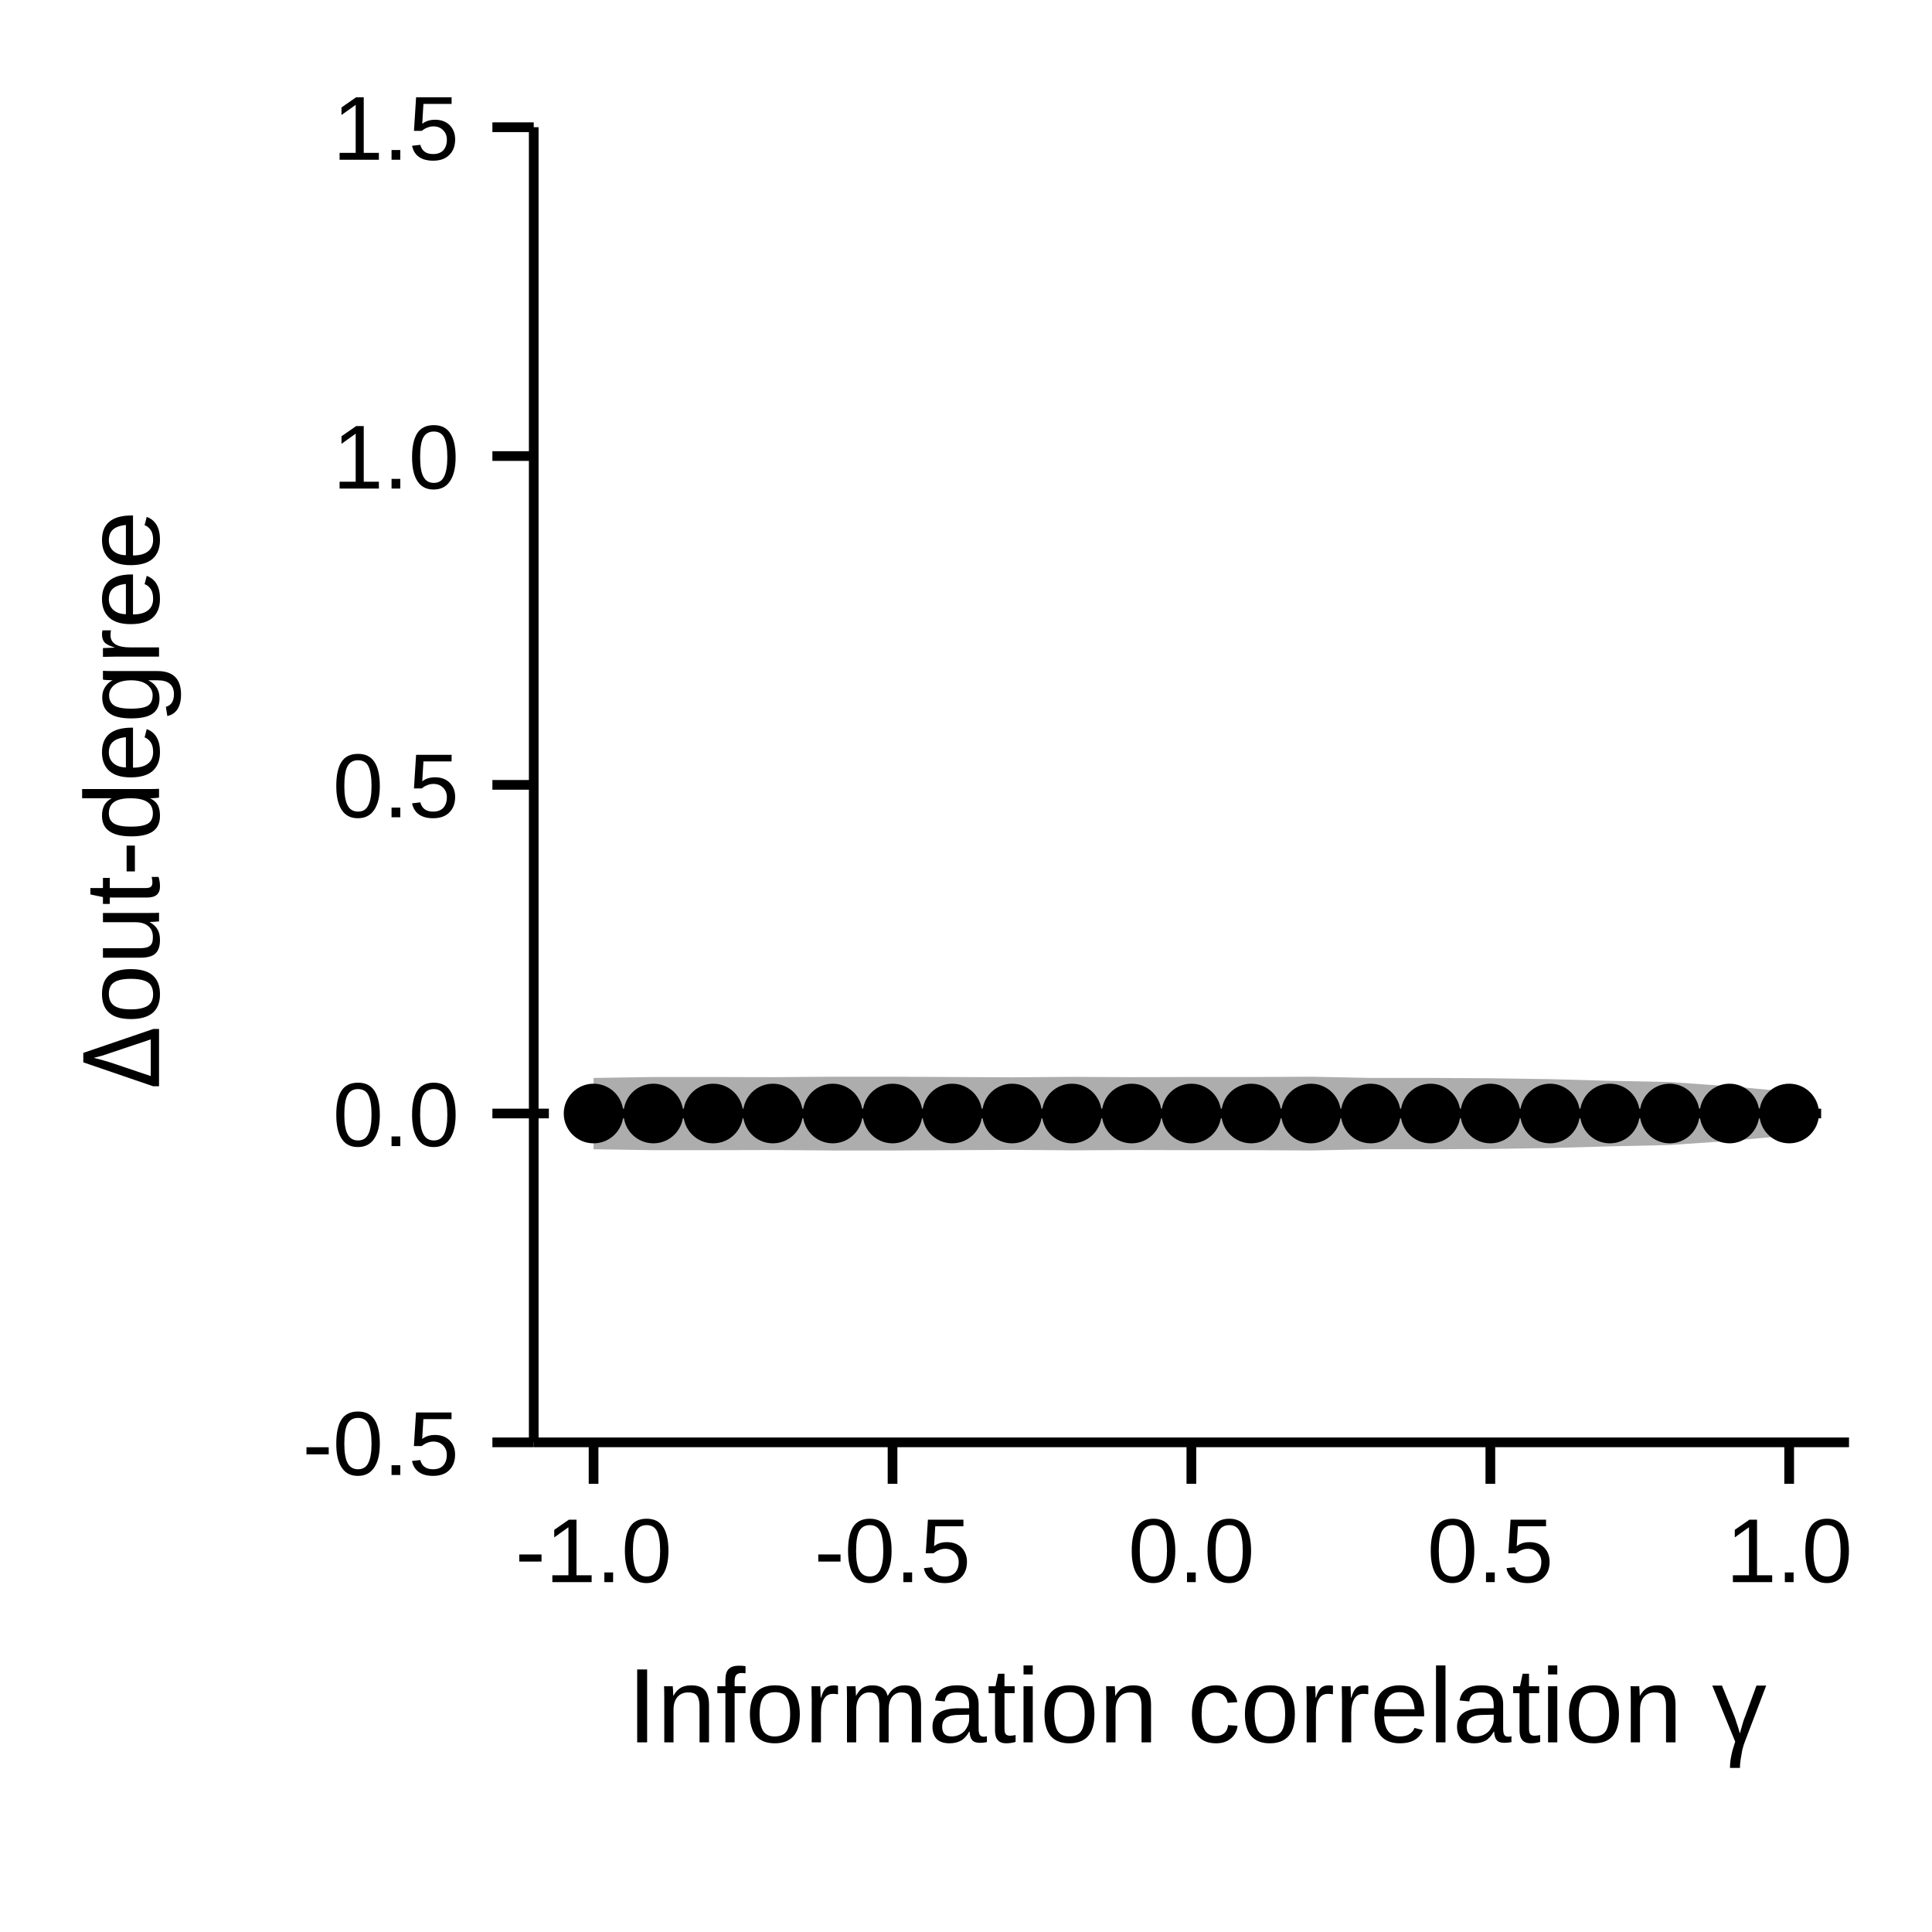
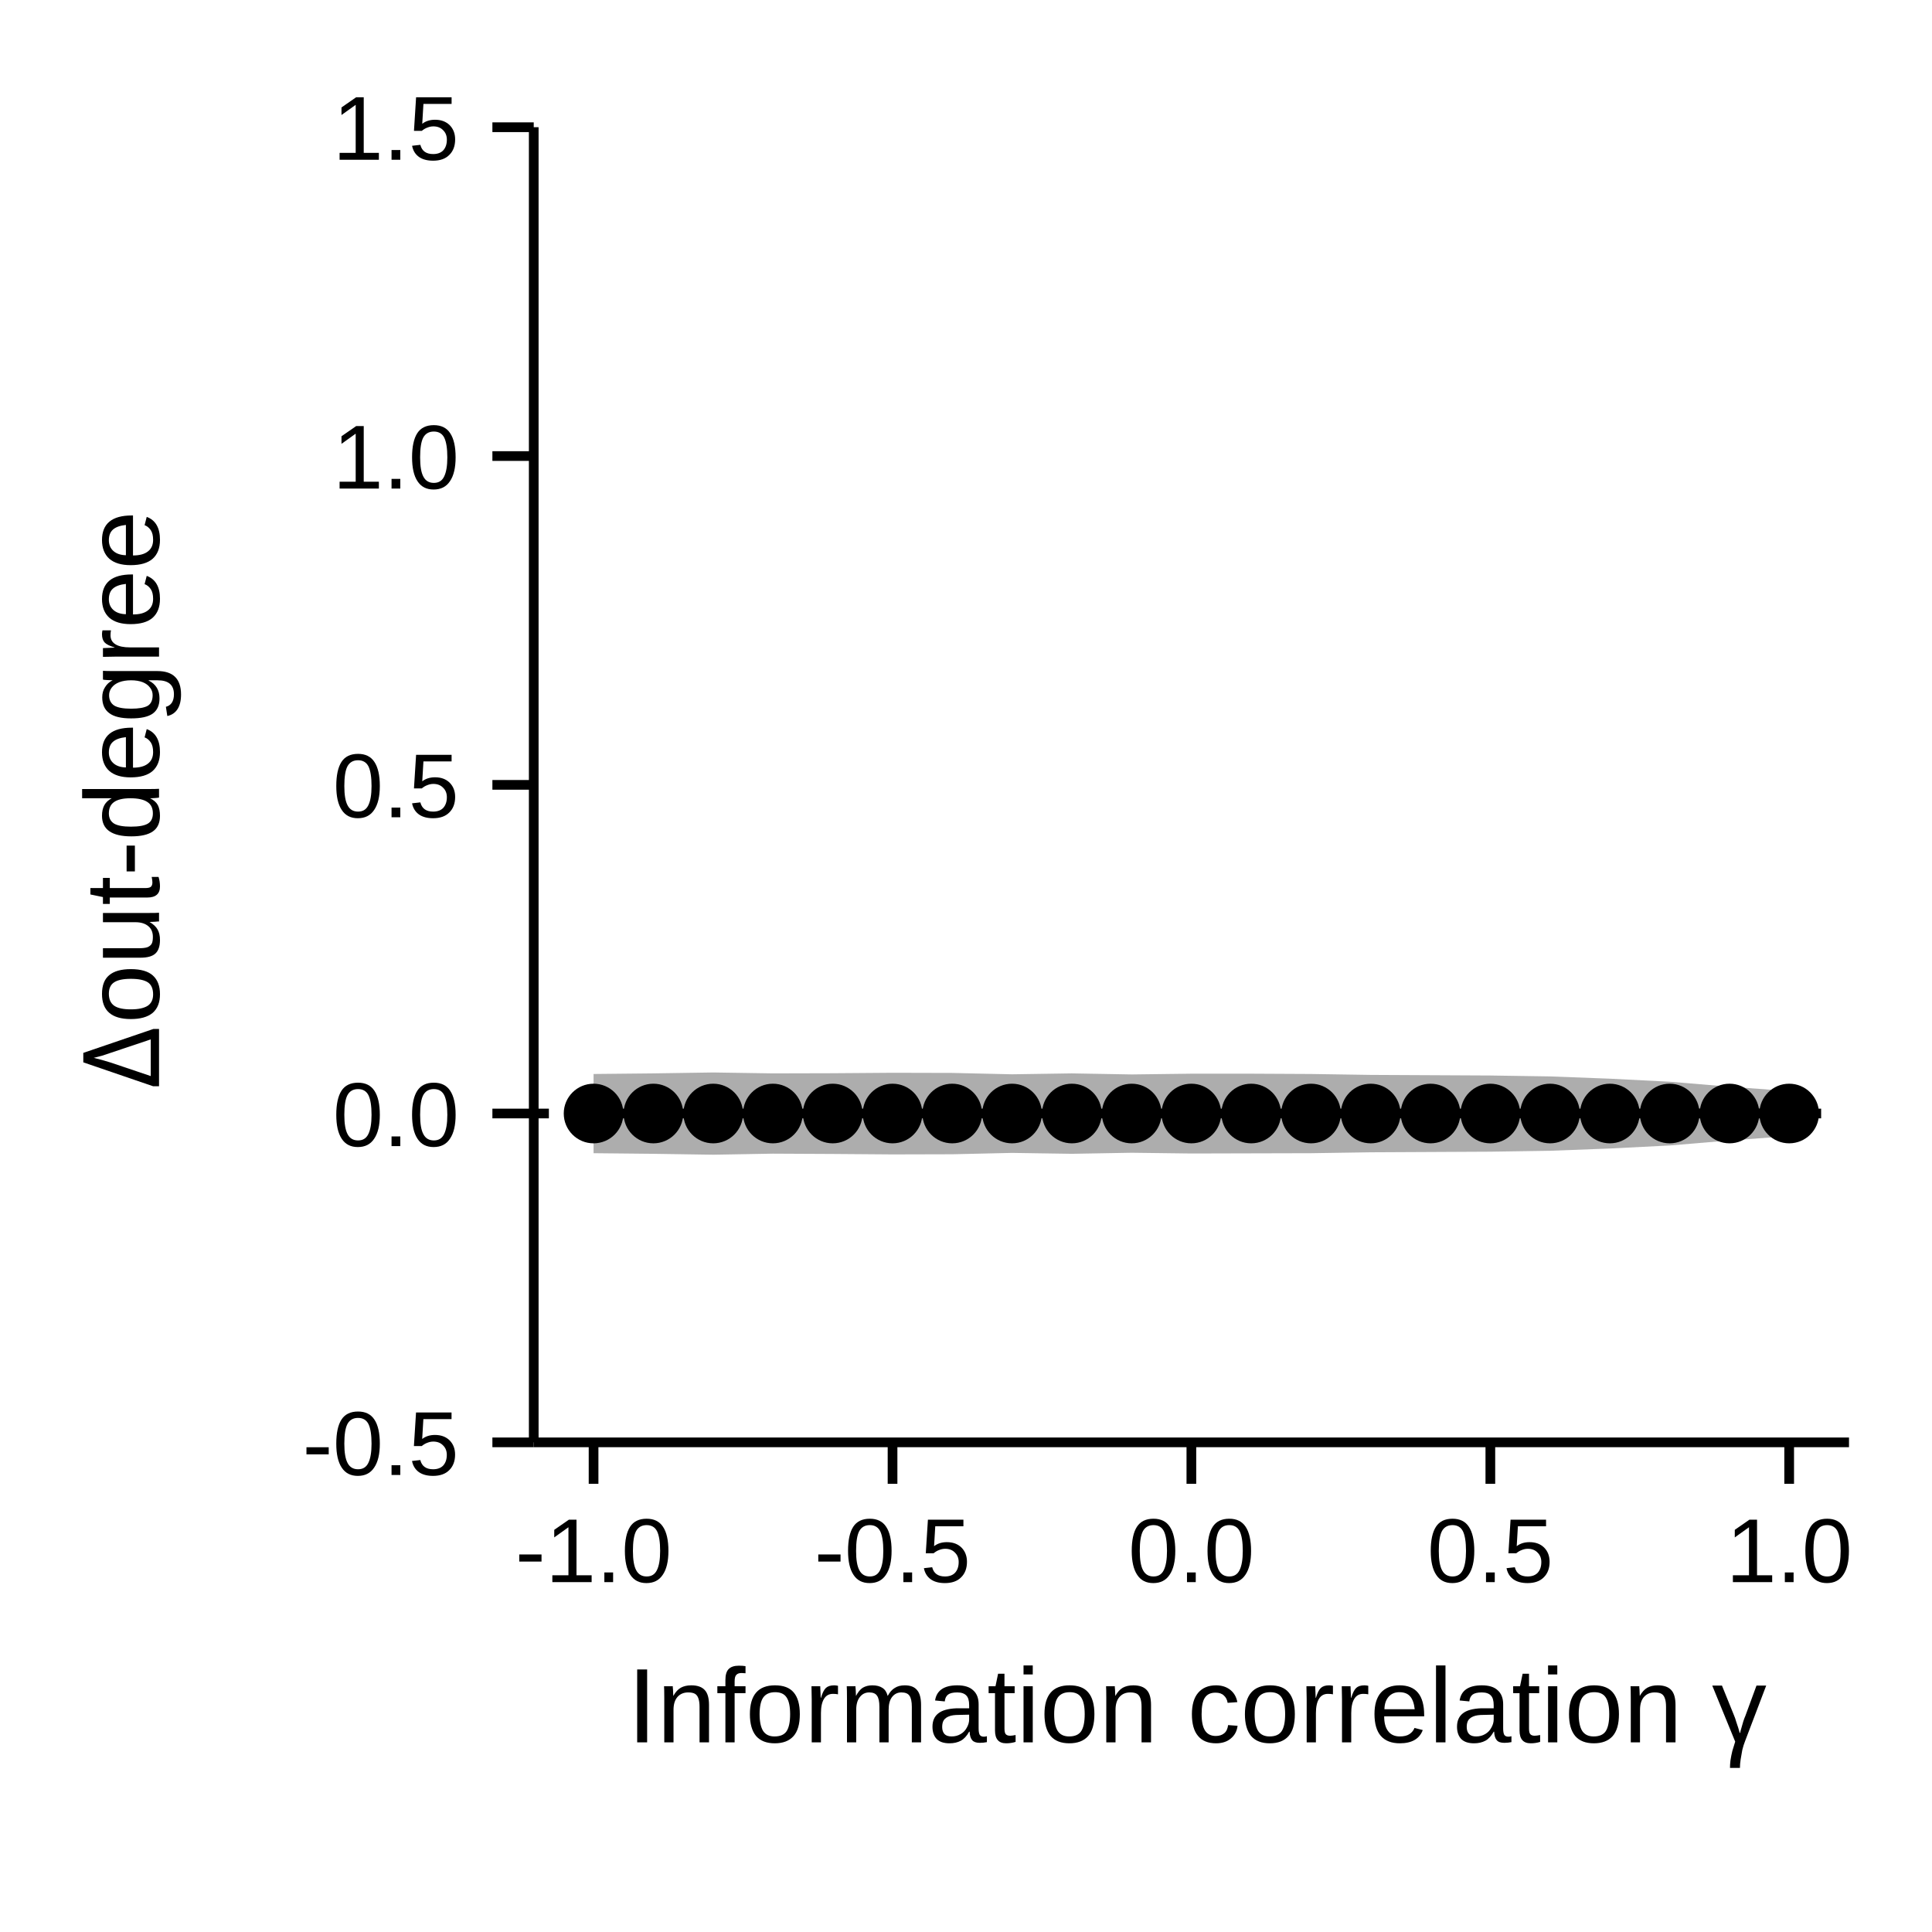
<svg xmlns="http://www.w3.org/2000/svg" viewBox="0 0 127.56 127.56">
  <defs>
    <style type="text/css">
    line, polyline, path, rect, circle {
      fill: none;
      stroke: #000000;
      stroke-linecap: round;
      stroke-linejoin: round;
      stroke-miterlimit: 10.00;
    }
  </style>
  </defs>
  <rect width="100%" height="100%" style="stroke: none; fill: #FFFFFF;" />
  <defs>
    <clipPath id="cpMHwxMjcuNTU5fDEyNC42NHwyLjkxOTQz">
      <rect x="0.00" y="2.92" width="127.56" height="121.72" />
    </clipPath>
  </defs>
  <rect x="0.00" y="2.92" width="127.56" height="121.72" style="stroke-width: 1.07; stroke: #FFFFFF; fill: #FFFFFF;" clip-path="url(#cpMHwxMjcuNTU5fDEyNC42NHwyLjkxOTQz)" />
  <defs>
    <clipPath id="cpMHwxMjcuNTU5fDEyNy41NTl8MA==">
      <rect x="0.00" y="0.00" width="127.56" height="127.56" />
    </clipPath>
  </defs>
  <defs>
    <clipPath id="cpMzUuMjQ0OXwxMjIuMDh8OTUuMjMzNnw4LjM5ODg5">
      <rect x="35.24" y="8.40" width="86.83" height="86.83" />
    </clipPath>
  </defs>
  <rect x="35.24" y="8.40" width="86.83" height="86.83" style="stroke-width: 1.07; stroke: none; fill: #FFFFFF;" clip-path="url(#cpMzUuMjQ0OXwxMjIuMDh8OTUuMjMzNnw4LjM5ODg5)" />
  <line x1="35.24" y1="73.52" x2="122.08" y2="73.52" style="stroke-width: 0.64; stroke-dasharray: 1.00,3.00; stroke-linecap: butt;" clip-path="url(#cpMzUuMjQ0OXwxMjIuMDh8OTUuMjMzNnw4LjM5ODg5)" />
-   <polyline points="39.19,71.17 43.14,71.11 47.09,71.11 51.03,71.12 54.98,71.09 58.93,71.09 62.87,71.11 66.82,71.13 70.77,71.10 74.72,71.12 78.66,71.11 82.61,71.11 86.56,71.09 90.50,71.17 94.45,71.17 98.40,71.19 102.34,71.25 106.29,71.36 110.24,71.44 114.19,71.72 118.13,72.08 118.13,74.97 114.19,75.33 110.24,75.60 106.29,75.69 102.34,75.80 98.40,75.86 94.45,75.88 90.50,75.88 86.56,75.96 82.61,75.94 78.66,75.94 74.72,75.93 70.77,75.95 66.82,75.92 62.87,75.94 58.93,75.96 54.98,75.96 51.03,75.93 47.09,75.94 43.14,75.94 39.19,75.88 " style="stroke-width: 1.07; stroke: none; fill: #333333; fill-opacity: 0.40;" clip-path="url(#cpMzUuMjQ0OXwxMjIuMDh8OTUuMjMzNnw4LjM5ODg5)" />
+   <polyline points="39.19,70.91 43.14,70.87 47.09,70.81 51.03,70.87 54.98,70.86 58.93,70.83 62.87,70.84 66.82,70.93 70.77,70.87 74.72,70.94 78.66,70.89 82.61,70.89 86.56,70.91 90.50,70.97 94.45,70.99 98.40,71.01 102.34,71.07 106.29,71.22 110.24,71.42 114.19,71.75 118.13,72.04 118.13,75.01 114.19,75.30 110.24,75.63 106.29,75.83 102.34,75.98 98.40,76.04 94.45,76.06 90.50,76.08 86.56,76.14 82.61,76.15 78.66,76.16 74.72,76.11 70.77,76.18 66.82,76.12 62.87,76.21 58.93,76.22 54.98,76.19 51.03,76.17 47.09,76.24 43.14,76.18 39.19,76.14 " style="stroke-width: 1.07; stroke: none; fill: #333333; fill-opacity: 0.40;" clip-path="url(#cpMzUuMjQ0OXwxMjIuMDh8OTUuMjMzNnw4LjM5ODg5)" />
  <polyline points="39.19,73.52 43.14,73.52 47.09,73.52 51.03,73.52 54.98,73.52 58.93,73.52 62.87,73.52 66.82,73.52 70.77,73.52 74.72,73.52 78.66,73.52 82.61,73.52 86.56,73.52 90.50,73.52 94.45,73.52 98.40,73.52 102.34,73.52 106.29,73.52 110.24,73.52 114.19,73.52 118.13,73.52 " style="stroke-width: 0.64; stroke-linecap: butt;" clip-path="url(#cpMzUuMjQ0OXwxMjIuMDh8OTUuMjMzNnw4LjM5ODg5)" />
  <circle cx="39.19" cy="73.52" r="1.21pt" style="stroke-width: 0.71; fill: #000000;" clip-path="url(#cpMzUuMjQ0OXwxMjIuMDh8OTUuMjMzNnw4LjM5ODg5)" />
  <circle cx="43.14" cy="73.52" r="1.21pt" style="stroke-width: 0.71; fill: #000000;" clip-path="url(#cpMzUuMjQ0OXwxMjIuMDh8OTUuMjMzNnw4LjM5ODg5)" />
  <circle cx="47.09" cy="73.52" r="1.21pt" style="stroke-width: 0.71; fill: #000000;" clip-path="url(#cpMzUuMjQ0OXwxMjIuMDh8OTUuMjMzNnw4LjM5ODg5)" />
  <circle cx="51.03" cy="73.52" r="1.21pt" style="stroke-width: 0.71; fill: #000000;" clip-path="url(#cpMzUuMjQ0OXwxMjIuMDh8OTUuMjMzNnw4LjM5ODg5)" />
  <circle cx="54.98" cy="73.52" r="1.21pt" style="stroke-width: 0.71; fill: #000000;" clip-path="url(#cpMzUuMjQ0OXwxMjIuMDh8OTUuMjMzNnw4LjM5ODg5)" />
  <circle cx="58.93" cy="73.52" r="1.21pt" style="stroke-width: 0.71; fill: #000000;" clip-path="url(#cpMzUuMjQ0OXwxMjIuMDh8OTUuMjMzNnw4LjM5ODg5)" />
  <circle cx="62.87" cy="73.52" r="1.21pt" style="stroke-width: 0.71; fill: #000000;" clip-path="url(#cpMzUuMjQ0OXwxMjIuMDh8OTUuMjMzNnw4LjM5ODg5)" />
  <circle cx="66.82" cy="73.52" r="1.21pt" style="stroke-width: 0.71; fill: #000000;" clip-path="url(#cpMzUuMjQ0OXwxMjIuMDh8OTUuMjMzNnw4LjM5ODg5)" />
  <circle cx="70.77" cy="73.52" r="1.21pt" style="stroke-width: 0.71; fill: #000000;" clip-path="url(#cpMzUuMjQ0OXwxMjIuMDh8OTUuMjMzNnw4LjM5ODg5)" />
  <circle cx="74.72" cy="73.52" r="1.21pt" style="stroke-width: 0.71; fill: #000000;" clip-path="url(#cpMzUuMjQ0OXwxMjIuMDh8OTUuMjMzNnw4LjM5ODg5)" />
  <circle cx="78.66" cy="73.52" r="1.21pt" style="stroke-width: 0.71; fill: #000000;" clip-path="url(#cpMzUuMjQ0OXwxMjIuMDh8OTUuMjMzNnw4LjM5ODg5)" />
  <circle cx="82.61" cy="73.52" r="1.21pt" style="stroke-width: 0.71; fill: #000000;" clip-path="url(#cpMzUuMjQ0OXwxMjIuMDh8OTUuMjMzNnw4LjM5ODg5)" />
  <circle cx="86.56" cy="73.52" r="1.21pt" style="stroke-width: 0.71; fill: #000000;" clip-path="url(#cpMzUuMjQ0OXwxMjIuMDh8OTUuMjMzNnw4LjM5ODg5)" />
  <circle cx="90.50" cy="73.52" r="1.21pt" style="stroke-width: 0.71; fill: #000000;" clip-path="url(#cpMzUuMjQ0OXwxMjIuMDh8OTUuMjMzNnw4LjM5ODg5)" />
  <circle cx="94.45" cy="73.52" r="1.21pt" style="stroke-width: 0.71; fill: #000000;" clip-path="url(#cpMzUuMjQ0OXwxMjIuMDh8OTUuMjMzNnw4LjM5ODg5)" />
  <circle cx="98.40" cy="73.52" r="1.21pt" style="stroke-width: 0.71; fill: #000000;" clip-path="url(#cpMzUuMjQ0OXwxMjIuMDh8OTUuMjMzNnw4LjM5ODg5)" />
  <circle cx="102.34" cy="73.52" r="1.21pt" style="stroke-width: 0.71; fill: #000000;" clip-path="url(#cpMzUuMjQ0OXwxMjIuMDh8OTUuMjMzNnw4LjM5ODg5)" />
  <circle cx="106.29" cy="73.52" r="1.21pt" style="stroke-width: 0.71; fill: #000000;" clip-path="url(#cpMzUuMjQ0OXwxMjIuMDh8OTUuMjMzNnw4LjM5ODg5)" />
  <circle cx="110.24" cy="73.52" r="1.21pt" style="stroke-width: 0.71; fill: #000000;" clip-path="url(#cpMzUuMjQ0OXwxMjIuMDh8OTUuMjMzNnw4LjM5ODg5)" />
  <circle cx="114.19" cy="73.52" r="1.21pt" style="stroke-width: 0.71; fill: #000000;" clip-path="url(#cpMzUuMjQ0OXwxMjIuMDh8OTUuMjMzNnw4LjM5ODg5)" />
  <circle cx="118.13" cy="73.52" r="1.21pt" style="stroke-width: 0.71; fill: #000000;" clip-path="url(#cpMzUuMjQ0OXwxMjIuMDh8OTUuMjMzNnw4LjM5ODg5)" />
  <defs>
    <clipPath id="cpMHwxMjcuNTU5fDEyNy41NTl8MA==">
      <rect x="0.00" y="0.00" width="127.56" height="127.56" />
    </clipPath>
  </defs>
  <polyline points="35.24,95.23 35.24,8.40 " style="stroke-width: 0.64; stroke-linecap: butt;" clip-path="url(#cpMHwxMjcuNTU5fDEyNy41NTl8MA==)" />
  <g clip-path="url(#cpMHwxMjcuNTU5fDEyNy41NTl8MA==)">
    <text x="19.97" y="97.38" style="font-size: 6.00px; font-family: Arial;" textLength="10.34px" lengthAdjust="spacingAndGlyphs">-0.5</text>
  </g>
  <g clip-path="url(#cpMHwxMjcuNTU5fDEyNy41NTl8MA==)">
    <text x="21.97" y="75.67" style="font-size: 6.00px; font-family: Arial;" textLength="8.34px" lengthAdjust="spacingAndGlyphs">0.0</text>
  </g>
  <g clip-path="url(#cpMHwxMjcuNTU5fDEyNy41NTl8MA==)">
    <text x="21.97" y="53.96" style="font-size: 6.00px; font-family: Arial;" textLength="8.34px" lengthAdjust="spacingAndGlyphs">0.5</text>
  </g>
  <g clip-path="url(#cpMHwxMjcuNTU5fDEyNy41NTl8MA==)">
    <text x="21.97" y="32.26" style="font-size: 6.00px; font-family: Arial;" textLength="8.34px" lengthAdjust="spacingAndGlyphs">1.0</text>
  </g>
  <g clip-path="url(#cpMHwxMjcuNTU5fDEyNy41NTl8MA==)">
    <text x="21.97" y="10.55" style="font-size: 6.00px; font-family: Arial;" textLength="8.34px" lengthAdjust="spacingAndGlyphs">1.5</text>
  </g>
  <polyline points="32.51,95.23 35.24,95.23 " style="stroke-width: 0.64; stroke-linecap: butt;" clip-path="url(#cpMHwxMjcuNTU5fDEyNy41NTl8MA==)" />
  <polyline points="32.51,73.52 35.24,73.52 " style="stroke-width: 0.64; stroke-linecap: butt;" clip-path="url(#cpMHwxMjcuNTU5fDEyNy41NTl8MA==)" />
  <polyline points="32.51,51.82 35.24,51.82 " style="stroke-width: 0.64; stroke-linecap: butt;" clip-path="url(#cpMHwxMjcuNTU5fDEyNy41NTl8MA==)" />
  <polyline points="32.51,30.11 35.24,30.11 " style="stroke-width: 0.64; stroke-linecap: butt;" clip-path="url(#cpMHwxMjcuNTU5fDEyNy41NTl8MA==)" />
  <polyline points="32.51,8.40 35.24,8.40 " style="stroke-width: 0.64; stroke-linecap: butt;" clip-path="url(#cpMHwxMjcuNTU5fDEyNy41NTl8MA==)" />
  <polyline points="35.24,95.23 122.08,95.23 " style="stroke-width: 0.64; stroke-linecap: butt;" clip-path="url(#cpMHwxMjcuNTU5fDEyNy41NTl8MA==)" />
  <polyline points="39.19,97.97 39.19,95.23 " style="stroke-width: 0.64; stroke-linecap: butt;" clip-path="url(#cpMHwxMjcuNTU5fDEyNy41NTl8MA==)" />
  <polyline points="58.93,97.97 58.93,95.23 " style="stroke-width: 0.64; stroke-linecap: butt;" clip-path="url(#cpMHwxMjcuNTU5fDEyNy41NTl8MA==)" />
  <polyline points="78.66,97.97 78.66,95.23 " style="stroke-width: 0.64; stroke-linecap: butt;" clip-path="url(#cpMHwxMjcuNTU5fDEyNy41NTl8MA==)" />
  <polyline points="98.40,97.97 98.40,95.23 " style="stroke-width: 0.64; stroke-linecap: butt;" clip-path="url(#cpMHwxMjcuNTU5fDEyNy41NTl8MA==)" />
  <polyline points="118.13,97.97 118.13,95.23 " style="stroke-width: 0.64; stroke-linecap: butt;" clip-path="url(#cpMHwxMjcuNTU5fDEyNy41NTl8MA==)" />
  <g clip-path="url(#cpMHwxMjcuNTU5fDEyNy41NTl8MA==)">
    <text x="34.02" y="104.46" style="font-size: 6.00px; font-family: Arial;" textLength="10.34px" lengthAdjust="spacingAndGlyphs">-1.0</text>
  </g>
  <g clip-path="url(#cpMHwxMjcuNTU5fDEyNy41NTl8MA==)">
    <text x="53.76" y="104.46" style="font-size: 6.00px; font-family: Arial;" textLength="10.34px" lengthAdjust="spacingAndGlyphs">-0.5</text>
  </g>
  <g clip-path="url(#cpMHwxMjcuNTU5fDEyNy41NTl8MA==)">
    <text x="74.49" y="104.46" style="font-size: 6.00px; font-family: Arial;" textLength="8.34px" lengthAdjust="spacingAndGlyphs">0.0</text>
  </g>
  <g clip-path="url(#cpMHwxMjcuNTU5fDEyNy41NTl8MA==)">
    <text x="94.23" y="104.46" style="font-size: 6.00px; font-family: Arial;" textLength="8.34px" lengthAdjust="spacingAndGlyphs">0.5</text>
  </g>
  <g clip-path="url(#cpMHwxMjcuNTU5fDEyNy41NTl8MA==)">
    <text x="113.96" y="104.46" style="font-size: 6.00px; font-family: Arial;" textLength="8.34px" lengthAdjust="spacingAndGlyphs">1.0</text>
  </g>
  <g clip-path="url(#cpMHwxMjcuNTU5fDEyNy41NTl8MA==)">
    <text x="41.43" y="115.04" style="font-size: 7.00px; font-family: Arial;" textLength="71.59px" lengthAdjust="spacingAndGlyphs">Information correlation </text>
  </g>
  <g clip-path="url(#cpMHwxMjcuNTU5fDEyNy41NTl8MA==)">
    <text x="113.02" y="115.04" style="font-size: 7.00px; font-family: Symbol;" textLength="2.88px" lengthAdjust="spacingAndGlyphs">γ</text>
  </g>
  <g clip-path="url(#cpMHwxMjcuNTU5fDEyNy41NTl8MA==)">
    <text transform="translate(10.50,71.86) rotate(-90)" style="font-size: 7.00px; font-family: Symbol;" textLength="4.28px" lengthAdjust="spacingAndGlyphs">Δ</text>
  </g>
  <g clip-path="url(#cpMHwxMjcuNTU5fDEyNy41NTl8MA==)">
    <text transform="translate(10.50,67.58) rotate(-90)" style="font-size: 7.00px; font-family: Arial;" textLength="35.80px" lengthAdjust="spacingAndGlyphs"> out-degree</text>
  </g>
</svg>
